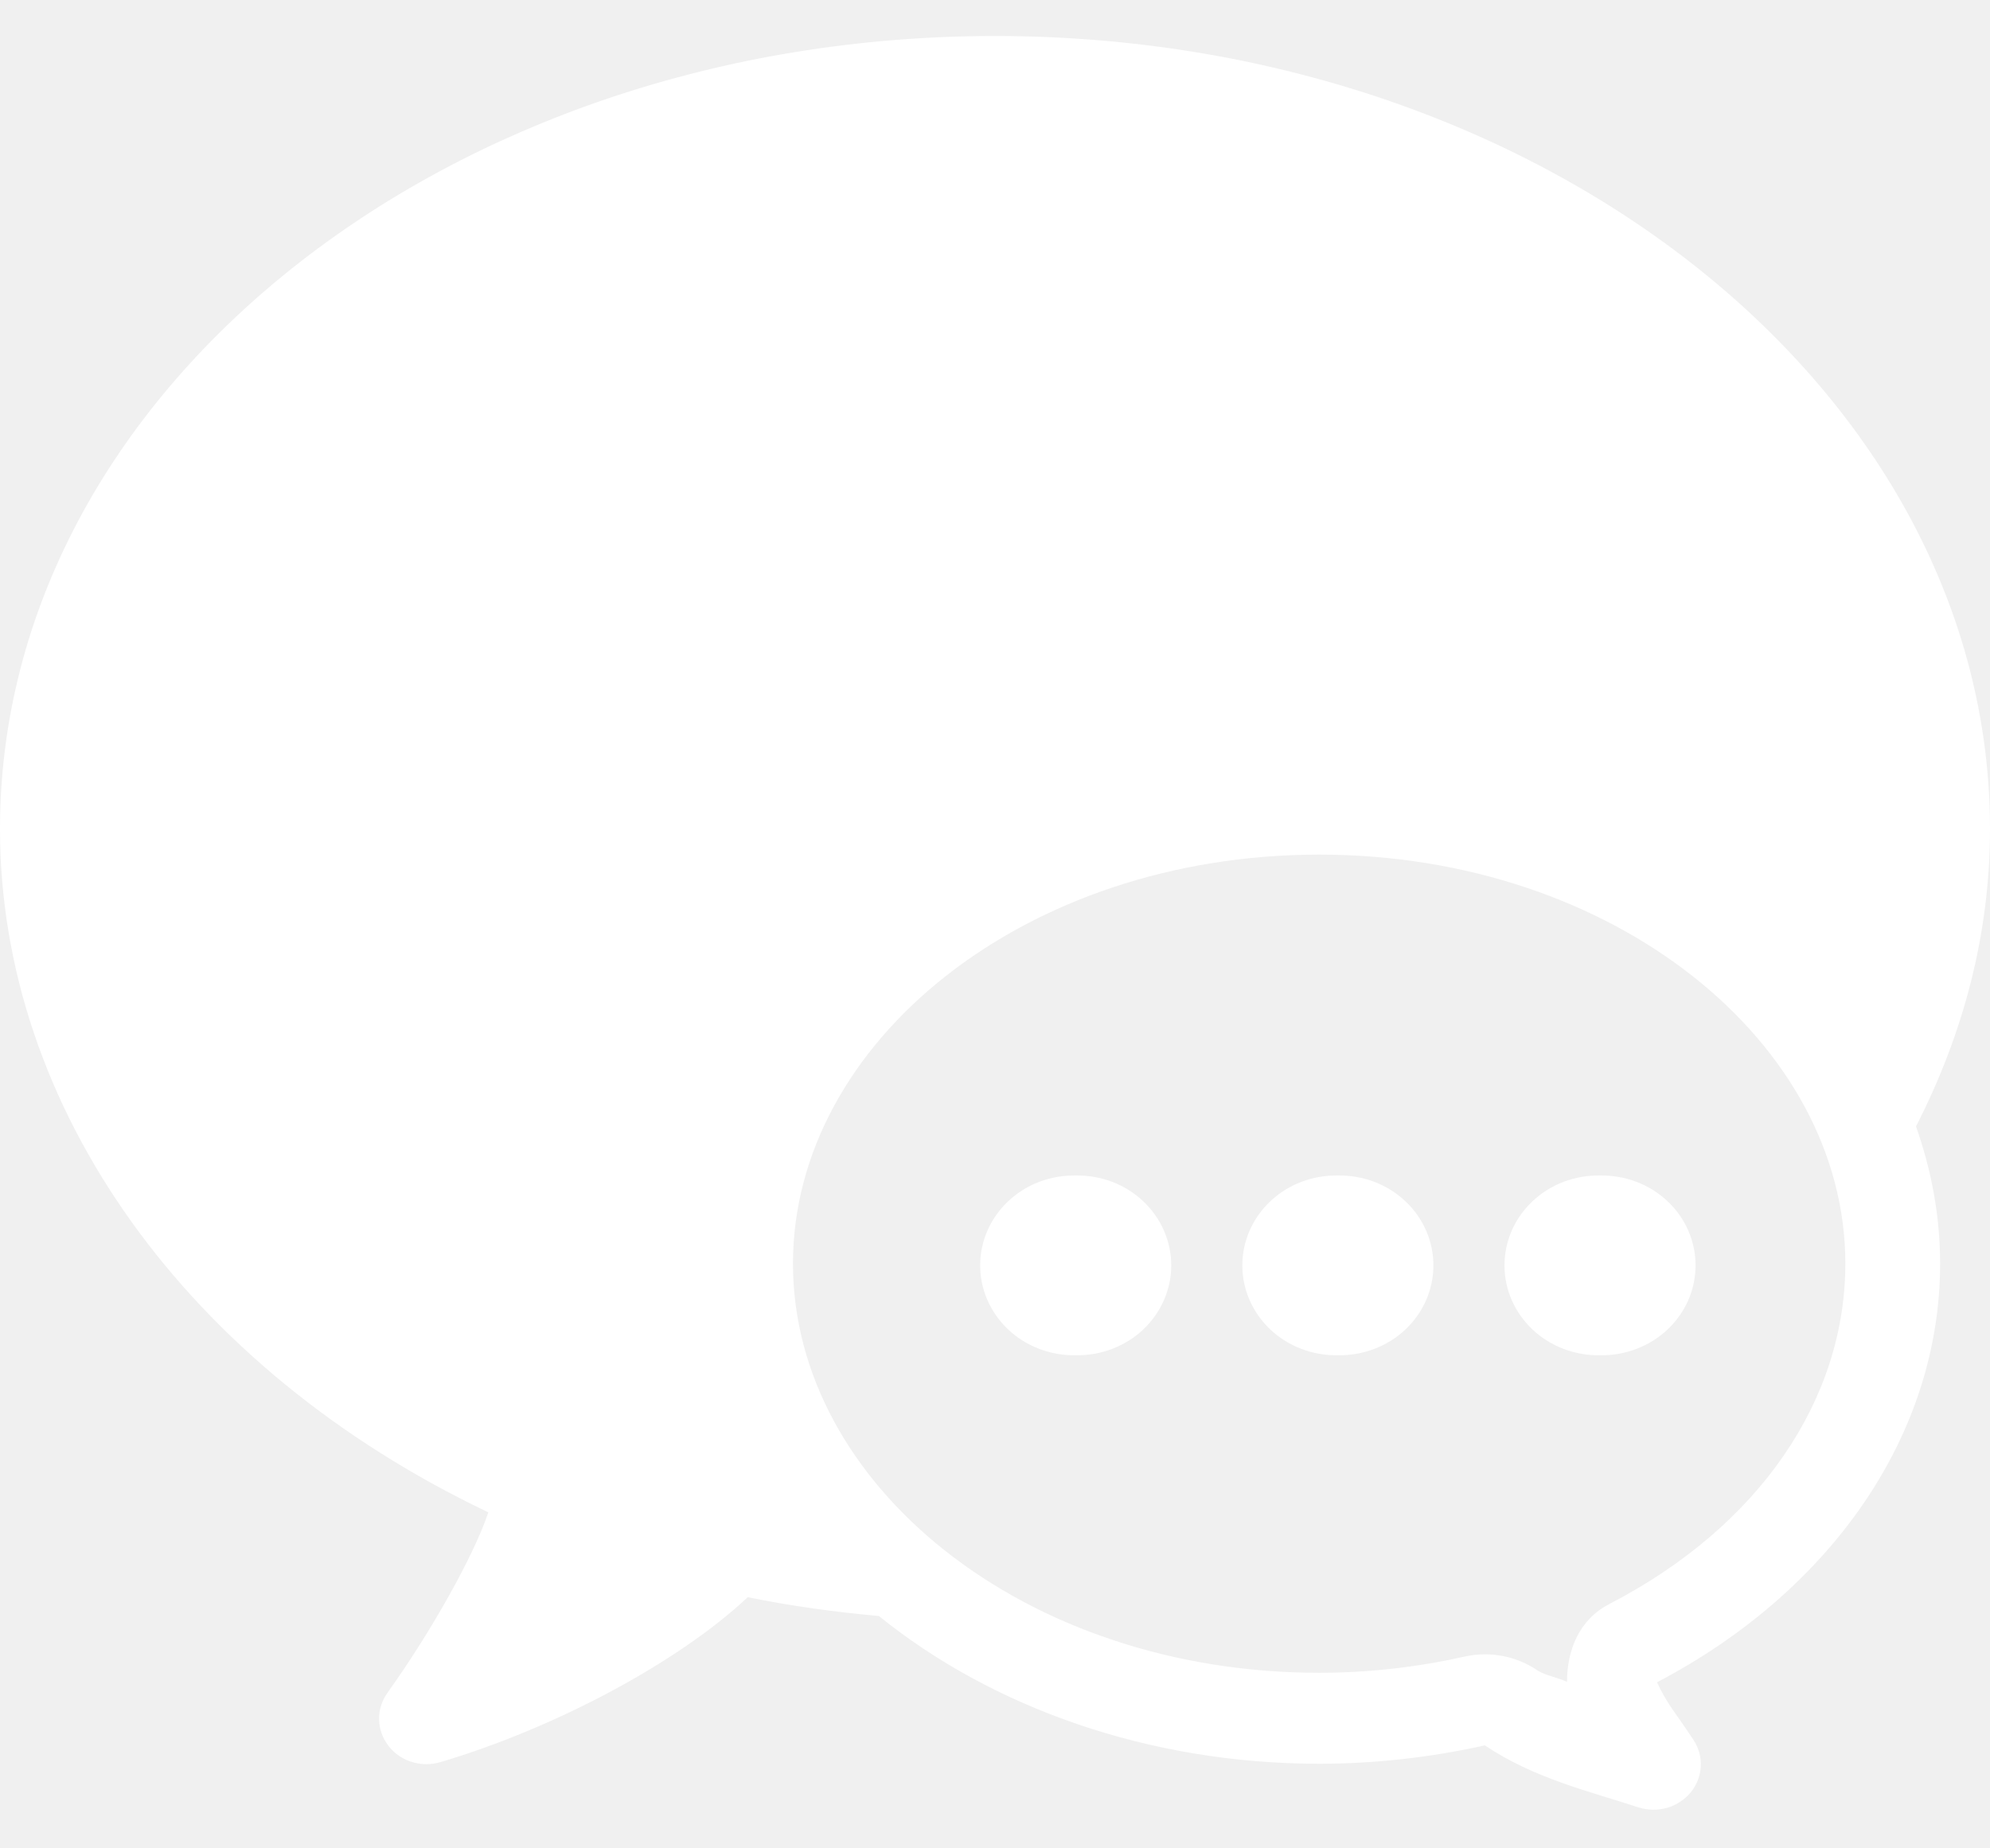
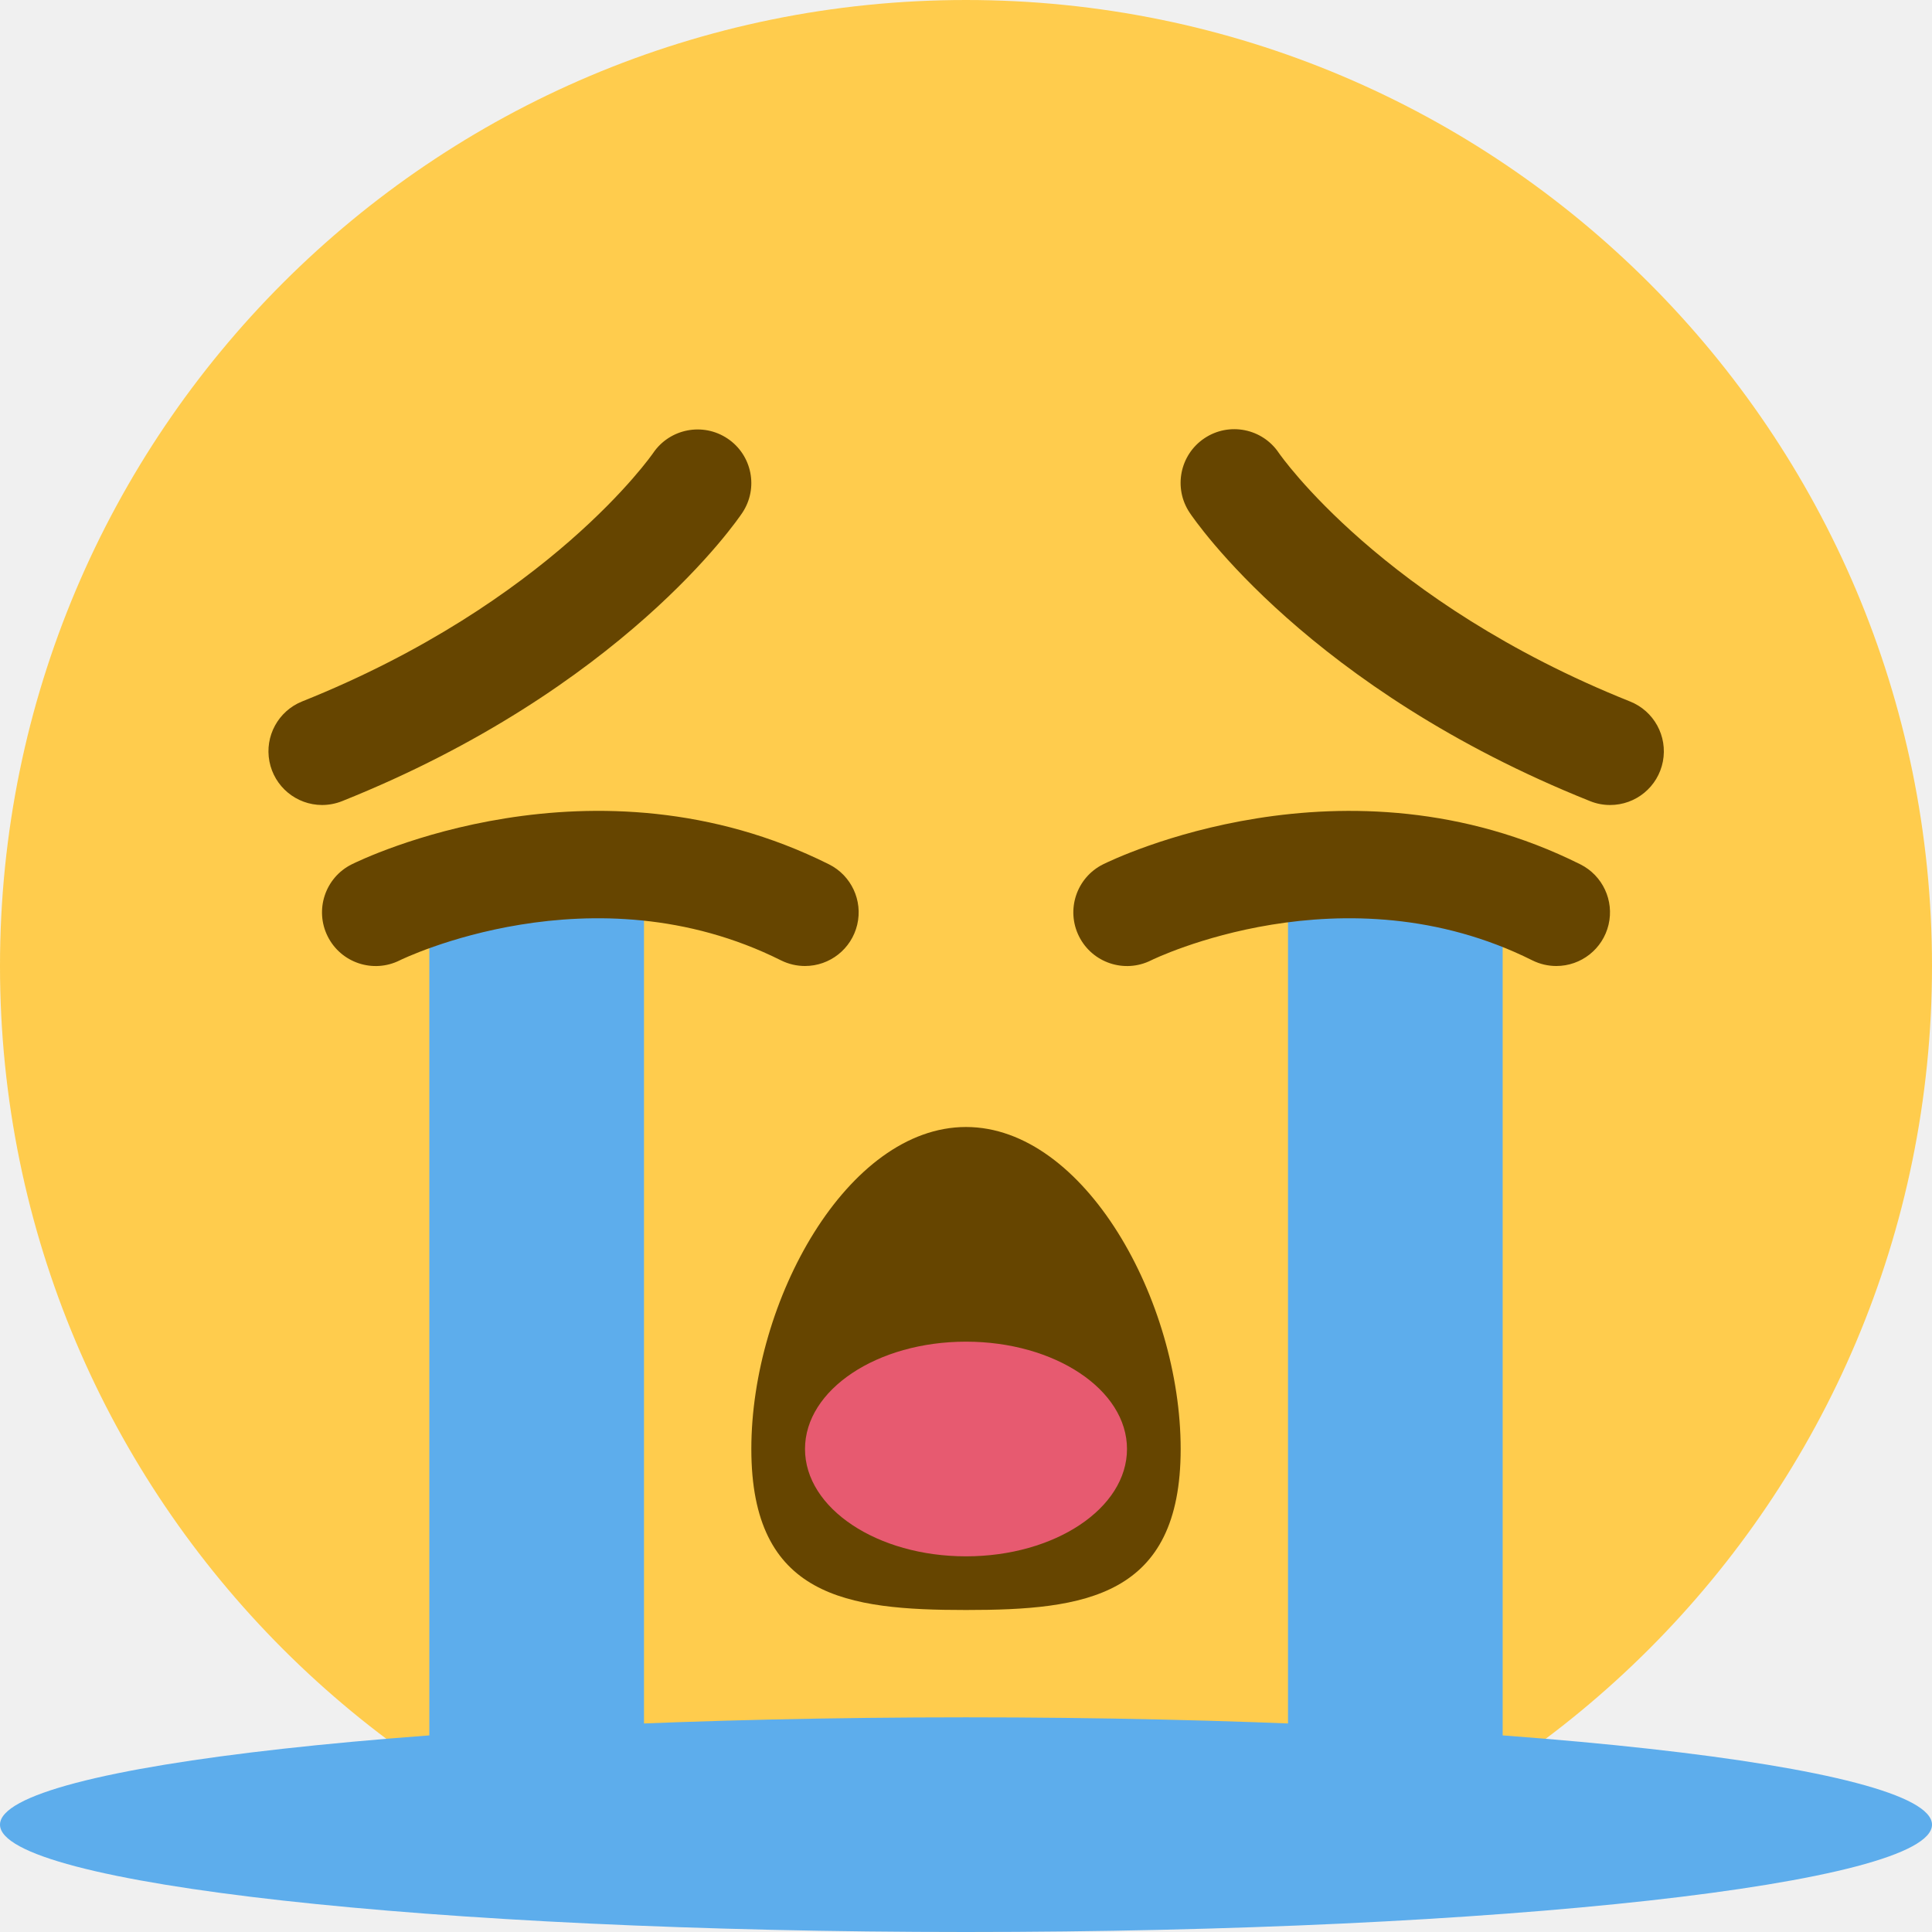
- <svg xmlns="http://www.w3.org/2000/svg" width="42" height="39" viewBox="0 0 42 39" fill="none">
-   <path d="M21 0.76C9.421 0.76 0 8.27 0 17.5C0 23.379 3.947 28.896 10.307 31.924C10.003 32.832 9.107 34.435 8.176 35.736C7.935 36.073 7.943 36.519 8.195 36.848C8.387 37.1 8.688 37.24 9 37.24C9.099 37.24 9.197 37.225 9.295 37.197C11.724 36.477 14.335 35.078 15.781 33.715C16.691 33.901 17.616 34.028 18.549 34.112C20.941 36.045 24.245 37.231 27.842 37.231C29.013 37.231 30.188 37.099 31.338 36.843C32.384 37.543 33.522 37.806 34.572 38.149C34.768 38.214 34.98 38.218 35.179 38.163C35.377 38.106 35.553 37.992 35.682 37.837C35.81 37.681 35.885 37.49 35.896 37.292C35.907 37.093 35.853 36.896 35.742 36.728C35.384 36.182 35.17 35.952 34.973 35.511C38.649 33.584 40.947 30.288 40.947 26.674C40.947 25.665 40.762 24.696 40.438 23.777C41.433 21.837 42 19.723 42 17.5C42 8.27 32.579 0.76 21 0.76ZM27.842 18.04C34.069 18.04 38.947 22.014 38.947 26.674C38.947 29.531 37.146 32.217 33.959 33.863C33.958 33.864 33.958 33.864 33.957 33.865C33.326 34.192 33.074 34.839 33.072 35.502C32.896 35.418 32.592 35.359 32.447 35.26C32.447 35.259 32.446 35.259 32.445 35.258C32.128 35.042 31.739 34.921 31.346 34.921C31.2 34.921 31.053 34.937 30.91 34.969C29.901 35.196 28.869 35.311 27.842 35.311C21.615 35.311 16.736 31.334 16.736 26.674C16.736 22.014 21.615 18.04 27.842 18.04ZM22.703 24.814C22.44 24.809 22.179 24.855 21.935 24.947C21.69 25.04 21.468 25.179 21.28 25.356C21.092 25.533 20.943 25.743 20.841 25.976C20.739 26.209 20.687 26.459 20.687 26.711C20.687 26.963 20.739 27.213 20.841 27.446C20.943 27.678 21.092 27.889 21.28 28.066C21.468 28.243 21.69 28.381 21.935 28.474C22.179 28.567 22.44 28.613 22.703 28.608C22.966 28.613 23.227 28.567 23.472 28.474C23.716 28.381 23.939 28.243 24.127 28.066C24.314 27.889 24.463 27.678 24.565 27.446C24.667 27.213 24.72 26.963 24.72 26.711C24.72 26.459 24.667 26.209 24.565 25.976C24.463 25.743 24.314 25.533 24.127 25.356C23.939 25.179 23.716 25.04 23.472 24.947C23.227 24.855 22.966 24.809 22.703 24.814ZM28.236 24.814C27.974 24.809 27.712 24.855 27.468 24.947C27.223 25.04 27.001 25.179 26.813 25.356C26.625 25.533 26.476 25.743 26.374 25.976C26.272 26.209 26.22 26.459 26.22 26.711C26.22 26.963 26.272 27.213 26.374 27.446C26.476 27.678 26.625 27.889 26.813 28.066C27.001 28.243 27.223 28.381 27.468 28.474C27.712 28.567 27.974 28.613 28.236 28.608C28.499 28.613 28.76 28.567 29.005 28.474C29.249 28.381 29.472 28.243 29.66 28.066C29.848 27.889 29.997 27.678 30.099 27.446C30.2 27.213 30.253 26.963 30.253 26.711C30.253 26.459 30.2 26.209 30.099 25.976C29.997 25.743 29.848 25.533 29.66 25.356C29.472 25.179 29.249 25.04 29.005 24.947C28.76 24.855 28.499 24.809 28.236 24.814ZM33.77 24.814C33.507 24.809 33.245 24.855 33.001 24.947C32.757 25.04 32.534 25.179 32.346 25.356C32.158 25.533 32.009 25.743 31.907 25.976C31.805 26.209 31.753 26.459 31.753 26.711C31.753 26.963 31.805 27.213 31.907 27.446C32.009 27.678 32.158 27.889 32.346 28.066C32.534 28.243 32.757 28.381 33.001 28.474C33.245 28.567 33.507 28.613 33.77 28.608C34.032 28.613 34.294 28.567 34.538 28.474C34.782 28.381 35.005 28.243 35.193 28.066C35.381 27.889 35.53 27.678 35.632 27.446C35.733 27.213 35.786 26.963 35.786 26.711C35.786 26.459 35.733 26.209 35.632 25.976C35.53 25.743 35.381 25.533 35.193 25.356C35.005 25.179 34.782 25.04 34.538 24.947C34.294 24.855 34.032 24.809 33.77 24.814Z" fill="#FFFFFF" />
+ <svg xmlns="http://www.w3.org/2000/svg" width="800px" height="800px" viewBox="0 0 36 36" aria-hidden="true" role="img" class="iconify iconify--twemoji" preserveAspectRatio="xMidYMid meet">
+   <path fill="#FFCC4D" d="M36 18c0 9.941-8.059 18-18 18S0 27.941 0 18S8.059 0 18 0s18 8.059 18 18" />
+   <path fill="#664500" d="M22 27c0 2.763-1.791 3-4 3c-2.21 0-4-.237-4-3c0-2.761 1.79-6 4-6c2.209 0 4 3.239 4 6zm8-12a.987.987 0 0 1-.371-.072c-5.229-2.091-7.372-5.241-7.461-5.374a1 1 0 0 1 1.662-1.113c.019.027 1.93 2.785 6.541 4.629A1 1 0 0 1 30 15zM6 15a1.001 1.001 0 0 1-.372-1.929c4.612-1.844 6.523-4.602 6.542-4.629a1.002 1.002 0 0 1 1.387-.27a.998.998 0 0 1 .275 1.383c-.089.133-2.232 3.283-7.46 5.374A1.015 1.015 0 0 1 6 15z" />
+   <path fill="#5DADEC" d="M24 16h4v19l-4-.046V16zM8 35l4-.046V16H8v19z" />
+   <path fill="#664500" d="M14.999 18c-.15 0-.303-.034-.446-.105c-3.512-1.756-7.07-.018-7.105 0a1 1 0 1 1-.895-1.789c.182-.09 4.498-2.197 8.895 0A1 1 0 0 1 14.999 18zm14 0c-.15 0-.303-.034-.446-.105c-3.513-1.756-7.07-.018-7.105 0a1 1 0 1 1-.895-1.789c.182-.09 4.501-2.196 8.895 0A1 1 0 0 1 28.999 18z" />
+   <ellipse fill="#5DADEC" cx="18" cy="34" rx="18" ry="2" />
+   <ellipse fill="#E75A70" cx="18" cy="27" rx="3" ry="2" />
</svg>
